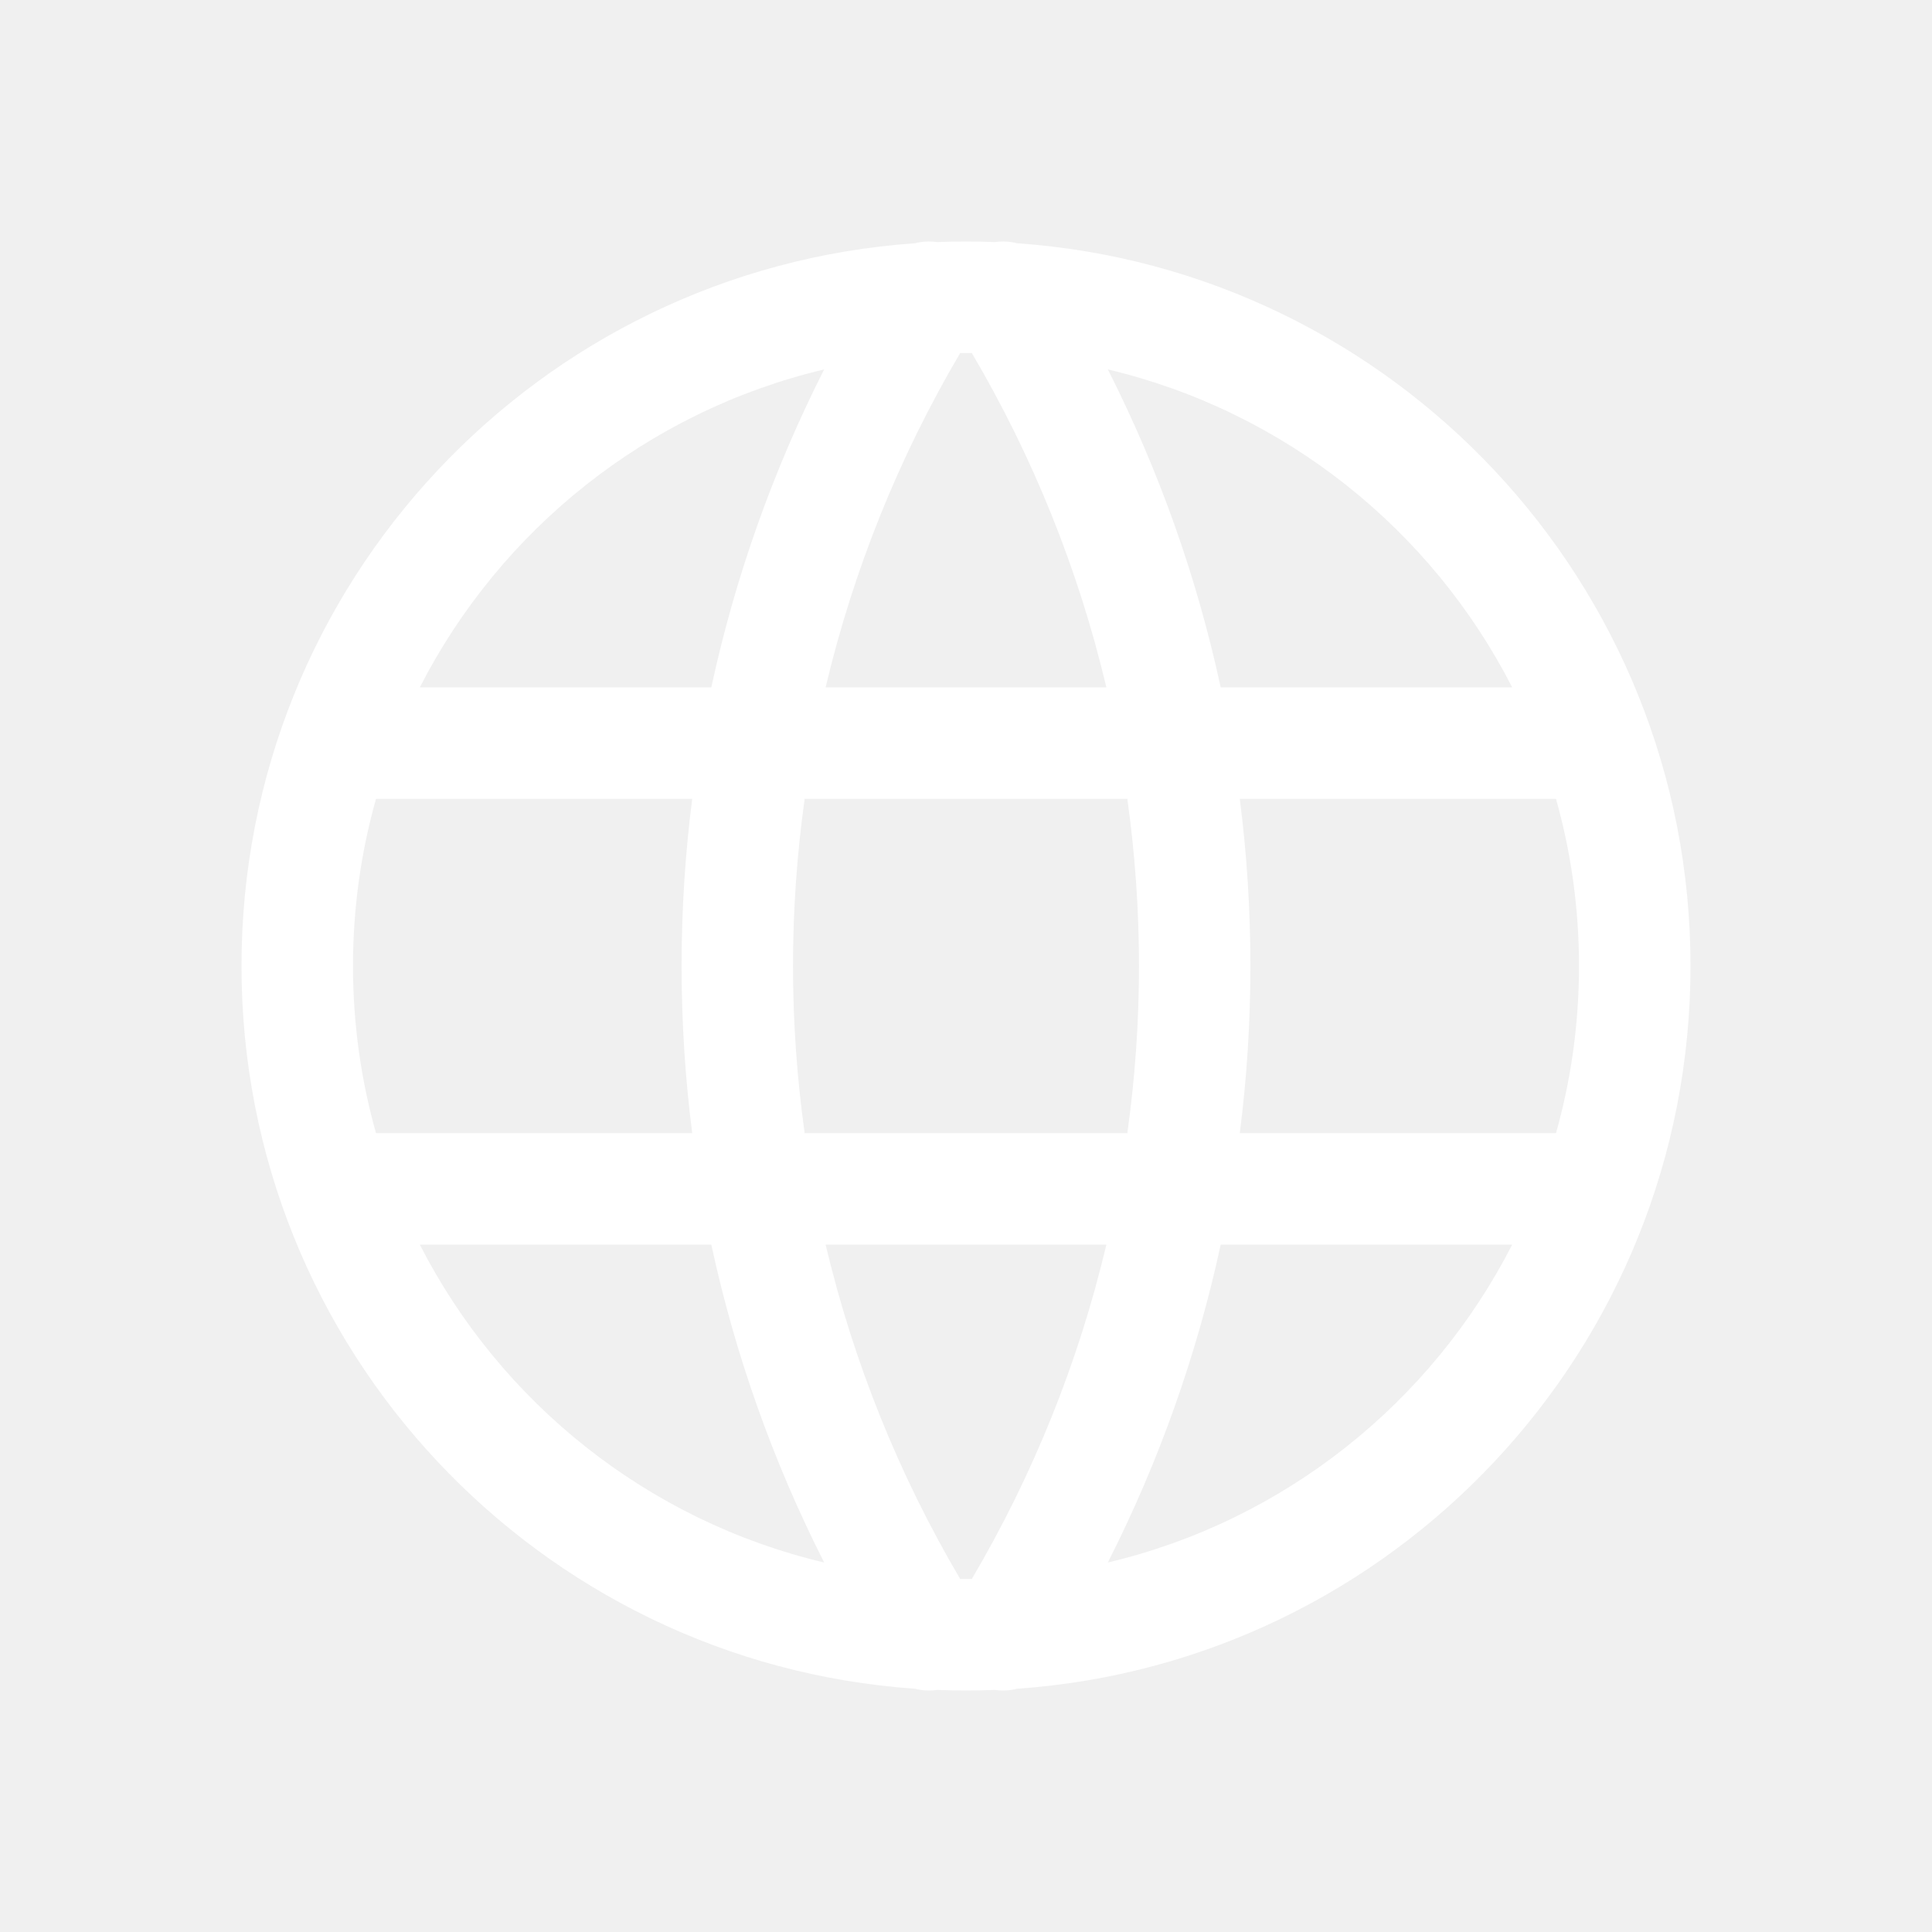
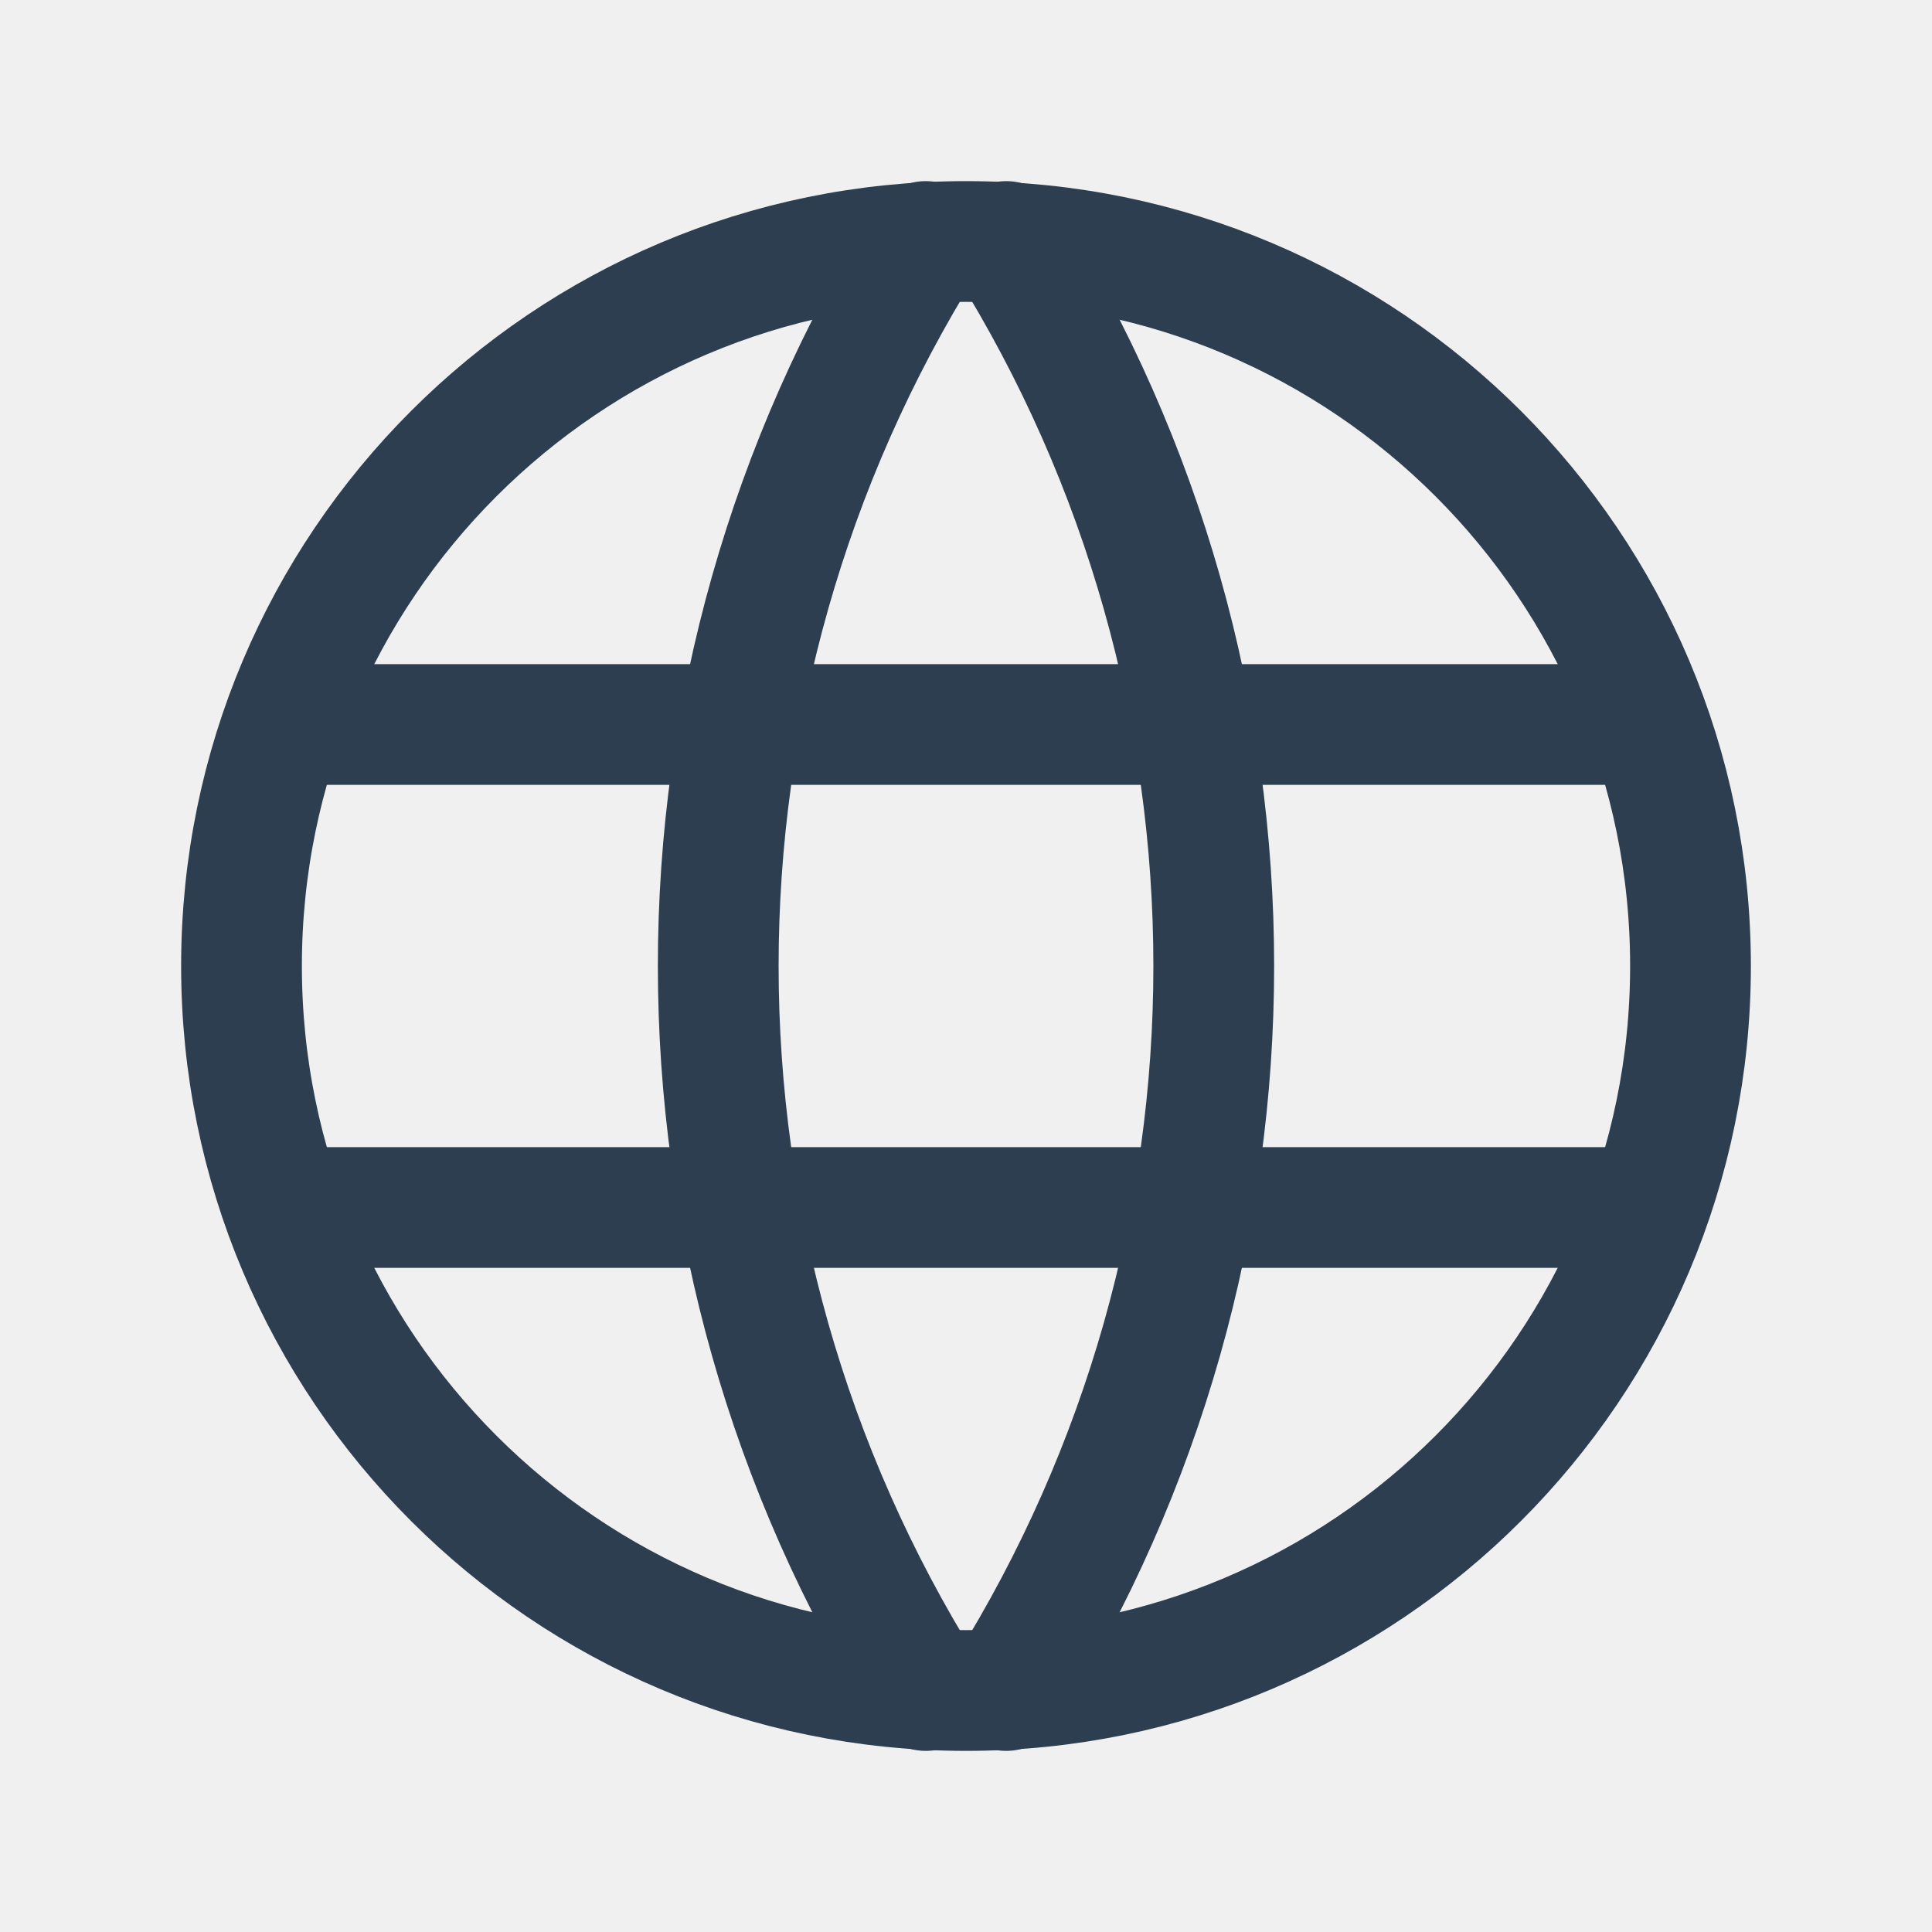
- <svg xmlns="http://www.w3.org/2000/svg" width="24" height="24" viewBox="0 0 24 24" fill="none">
-   <path fill-rule="evenodd" clip-rule="evenodd" d="M12.635 3.022C12.546 2.999 12.453 2.994 12.361 3.007C12.241 3.002 12.121 3 12 3C11.879 3 11.759 3.002 11.639 3.007C11.547 2.994 11.454 2.999 11.365 3.022C6.691 3.348 3 7.243 3 12C3 16.757 6.691 20.652 11.365 20.978C11.454 21.001 11.547 21.006 11.639 20.993C11.758 20.997 11.879 21 12 21C12.121 21 12.242 20.997 12.361 20.993C12.453 21.006 12.546 21.001 12.635 20.978C17.309 20.652 21 16.757 21 12C21 7.243 17.309 3.348 12.635 3.022ZM11.928 4.385C11.952 4.385 11.976 4.385 12 4.385C12.024 4.385 12.048 4.385 12.072 4.385C12.837 5.683 13.399 7.084 13.744 8.539H10.256C10.601 7.084 11.163 5.683 11.928 4.385ZM10.238 4.589C8.044 5.109 6.217 6.578 5.215 8.539H8.836C9.132 7.17 9.603 5.843 10.238 4.589ZM8.599 9.923H4.671C4.485 10.583 4.385 11.28 4.385 12C4.385 12.72 4.485 13.417 4.671 14.077H8.599C8.511 13.39 8.467 12.697 8.467 12C8.467 11.303 8.511 10.61 8.599 9.923ZM8.836 15.461H5.215C6.217 17.422 8.044 18.891 10.238 19.41C9.603 18.157 9.132 16.83 8.836 15.461ZM11.928 19.615C11.163 18.317 10.601 16.916 10.256 15.461H13.744C13.399 16.916 12.837 18.317 12.072 19.615C12.048 19.615 12.024 19.615 12 19.615C11.976 19.615 11.952 19.615 11.928 19.615ZM13.762 19.41C15.956 18.891 17.783 17.422 18.785 15.461H15.164C14.868 16.83 14.397 18.157 13.762 19.41ZM15.401 14.077H19.329C19.515 13.417 19.615 12.72 19.615 12C19.615 11.28 19.515 10.583 19.329 9.923H15.401C15.489 10.61 15.533 11.303 15.533 12C15.533 12.697 15.489 13.39 15.401 14.077ZM14.004 9.923H9.996C9.9 10.609 9.851 11.303 9.851 12C9.851 12.697 9.9 13.391 9.996 14.077H14.004C14.1 13.391 14.149 12.697 14.149 12C14.149 11.303 14.1 10.609 14.004 9.923ZM15.164 8.539C14.868 7.17 14.397 5.843 13.762 4.589C15.956 5.109 17.783 6.578 18.785 8.539H15.164Z" fill="white" />
+ <svg xmlns="http://www.w3.org/2000/svg" class="icon icon-tabler icon-tabler-world" width="44" height="44" viewBox="0 0 24 24" stroke-width="1.5" stroke="#2c3e50" fill="none" stroke-linecap="round" stroke-linejoin="round">
+   <path stroke="none" d="M0 0h24v24H0z" fill="none" />
+   <circle cx="12" cy="12" r="9" />
+   <line x1="3.6" y1="9" x2="20.4" y2="9" />
+   <line x1="3.6" y1="15" x2="20.4" y2="15" />
+   <path d="M11.5 3a17 17 0 0 0 0 18" />
+   <path d="M12.5 3a17 17 0 0 1 0 18" />
</svg>
